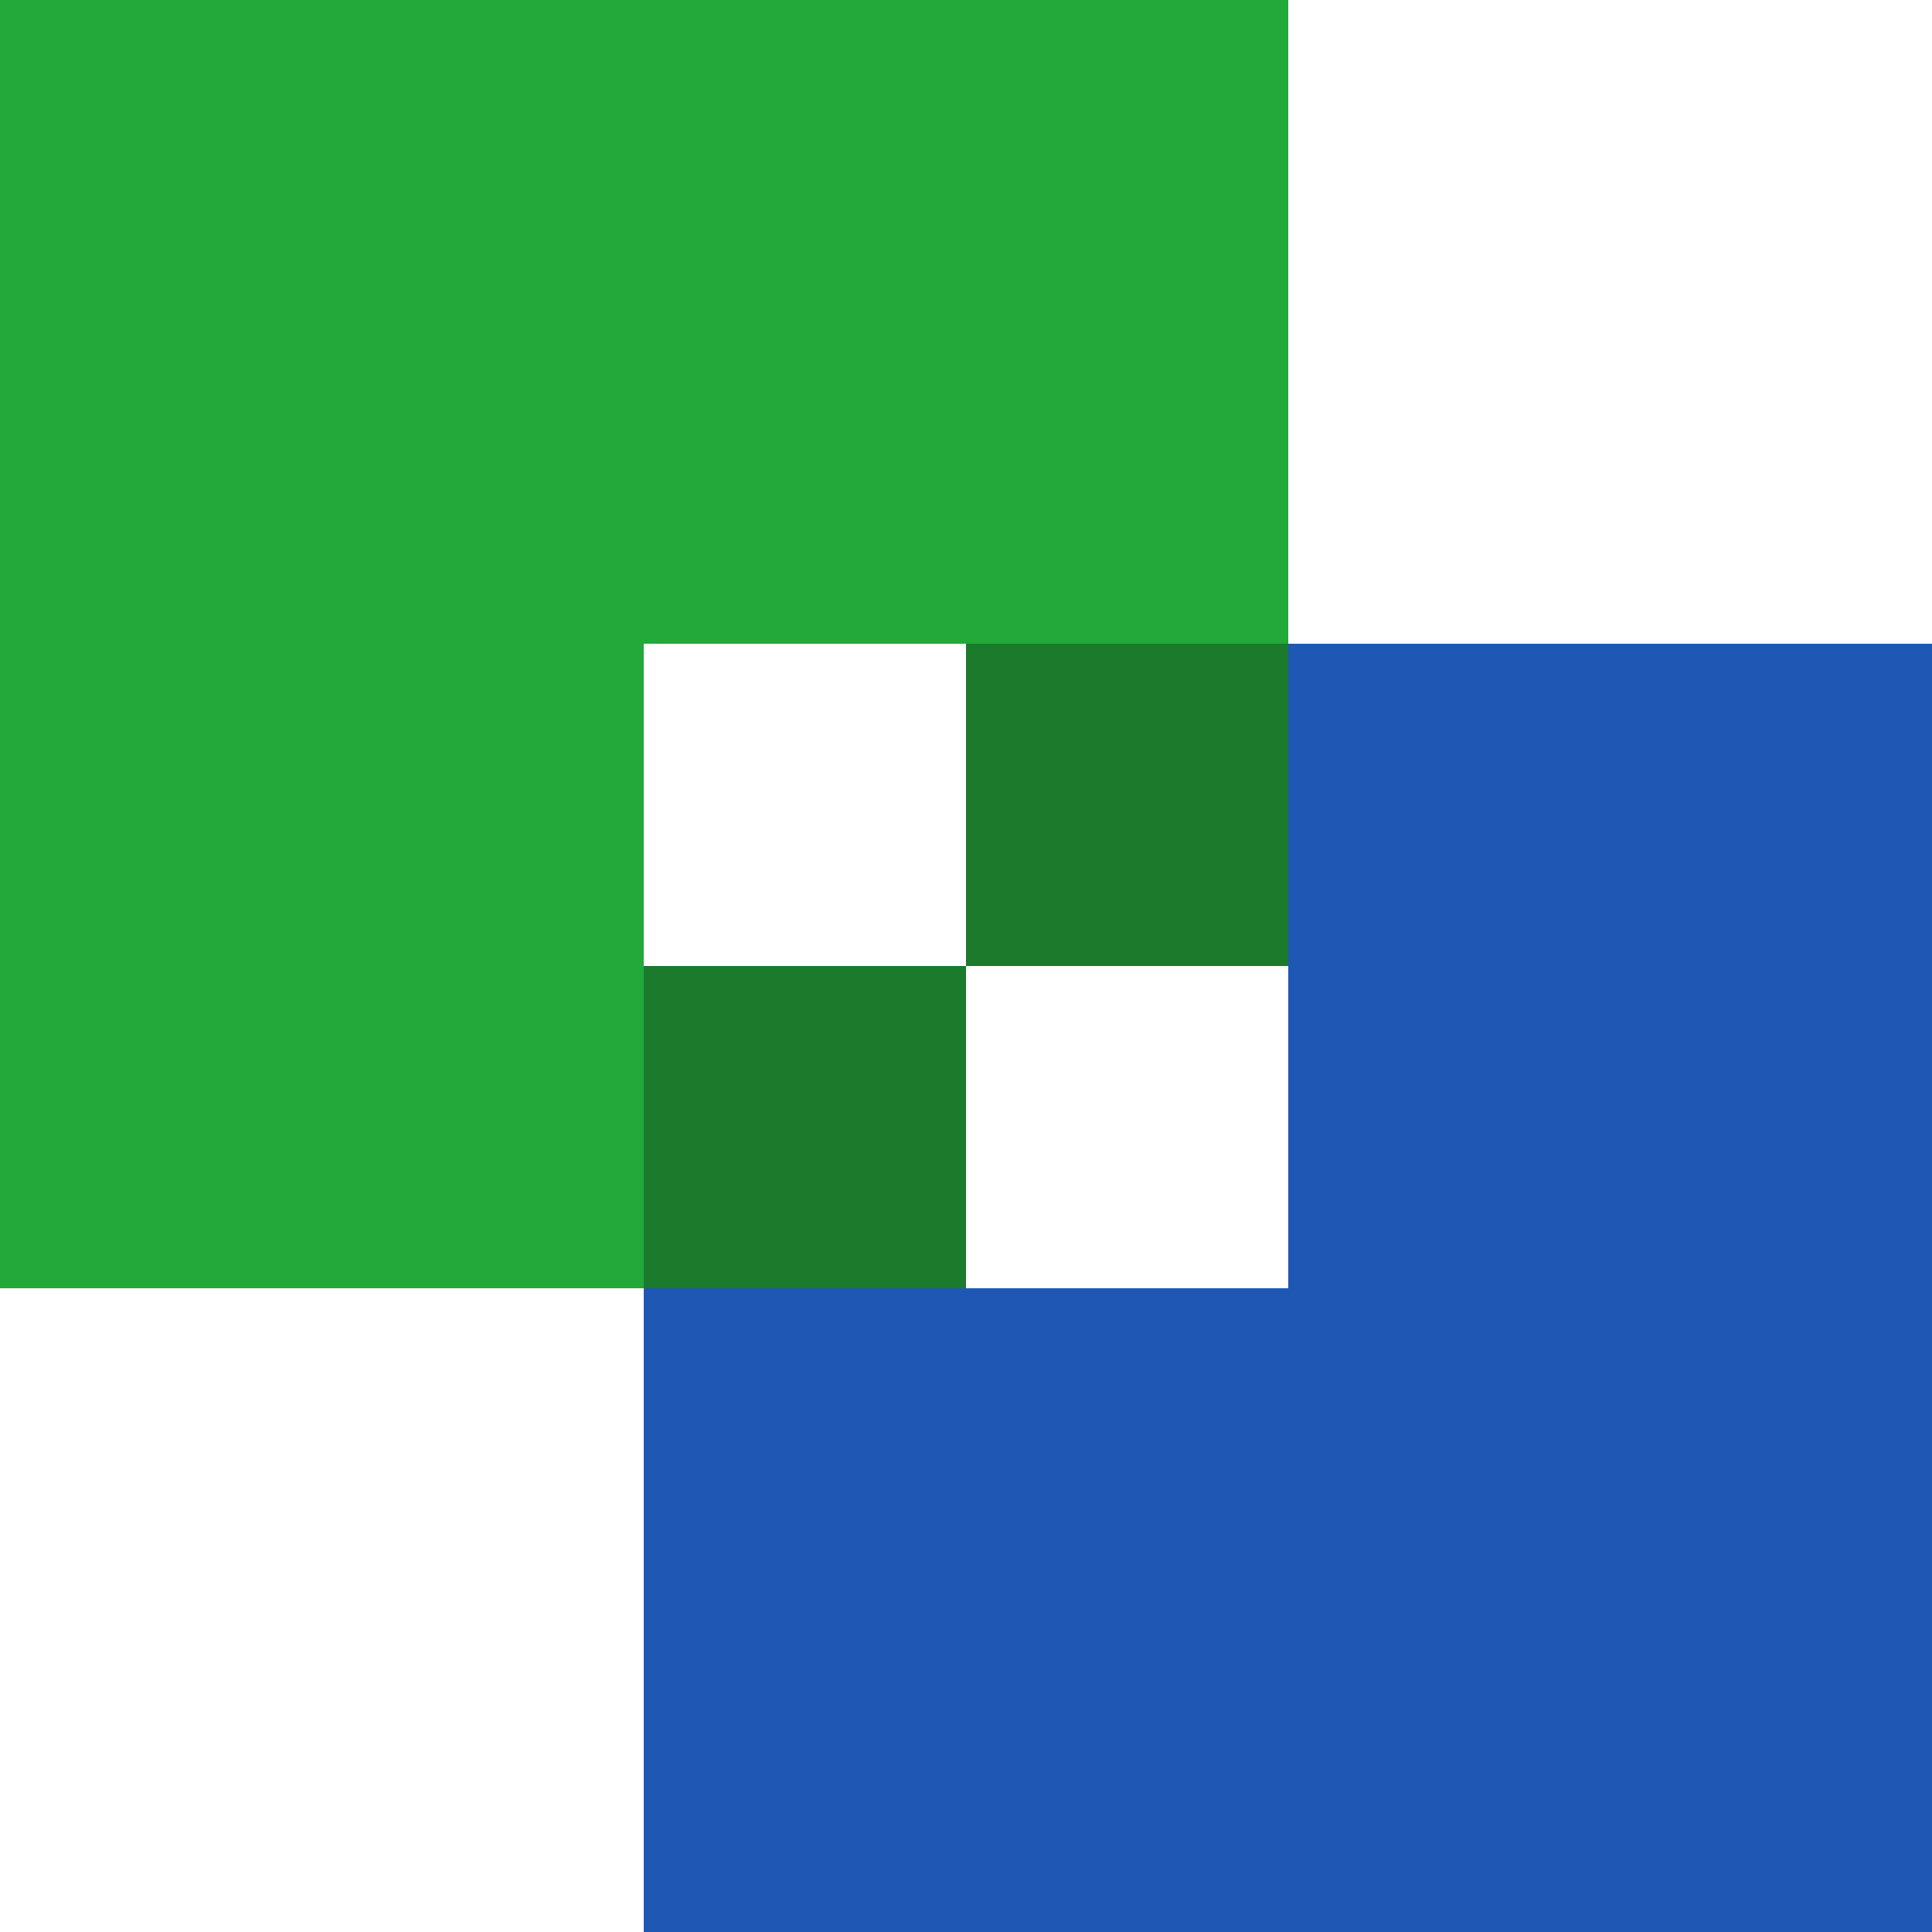
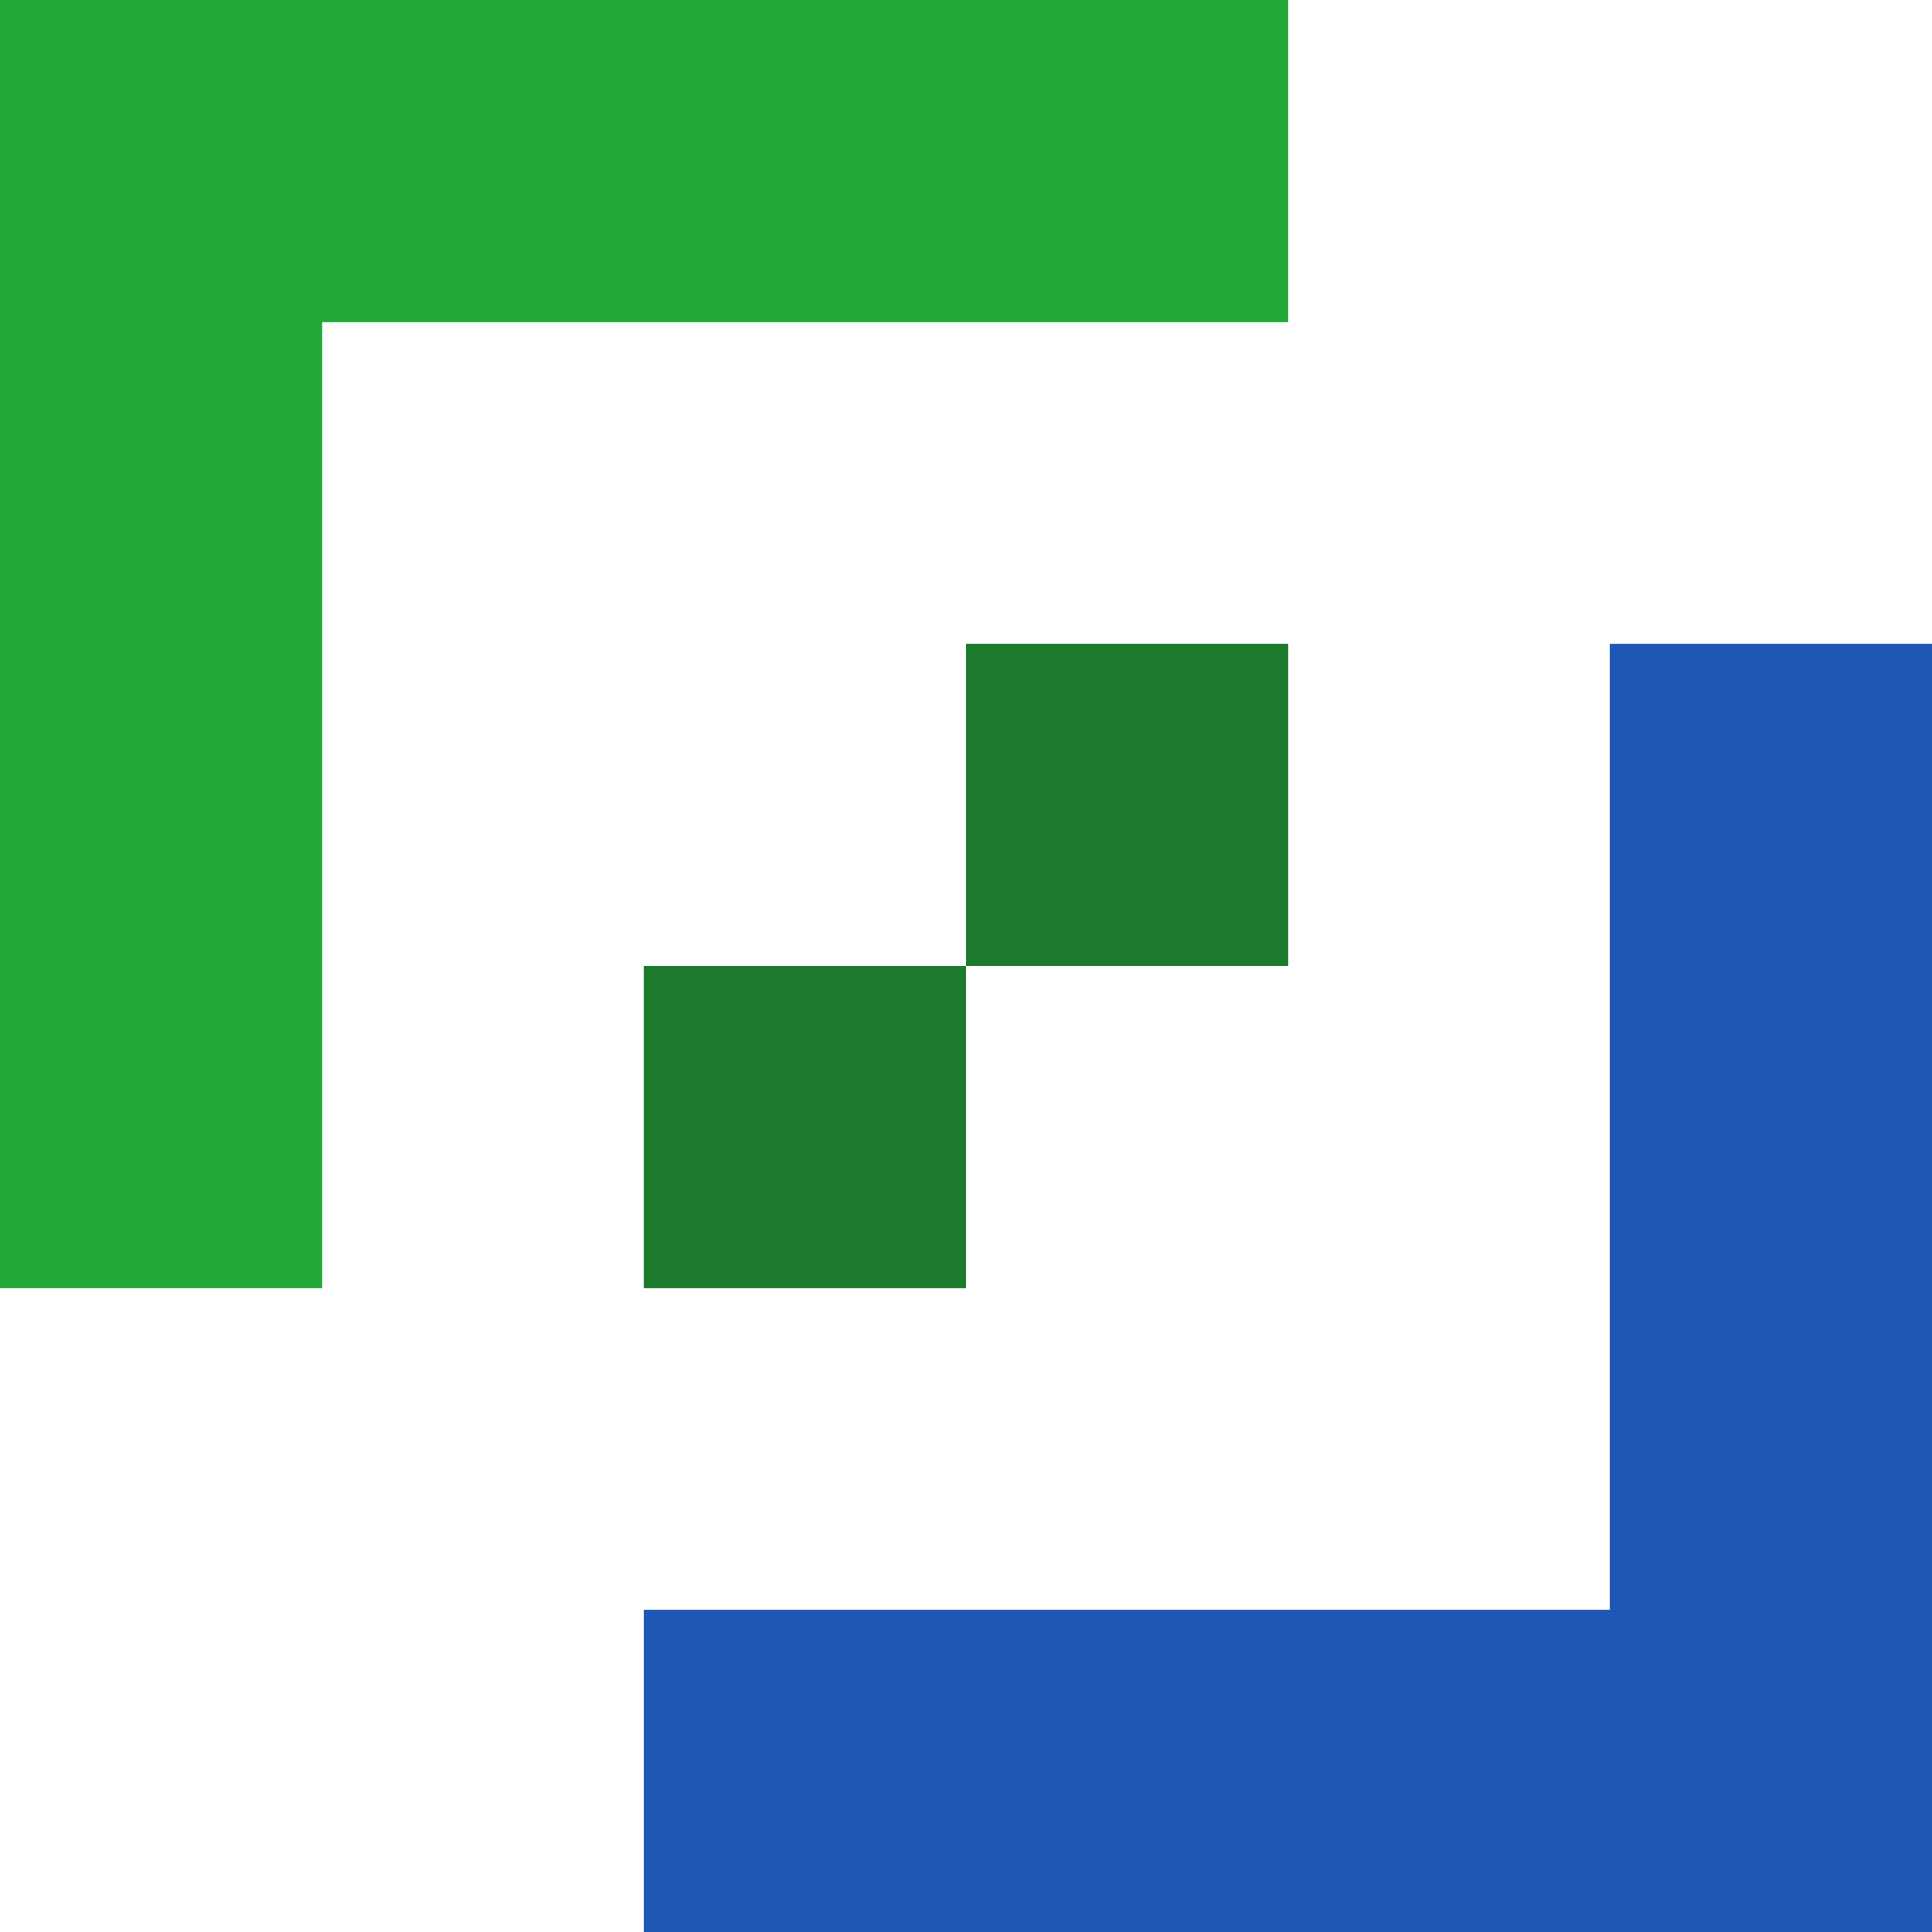
<svg xmlns="http://www.w3.org/2000/svg" viewBox="0 0 12 12" shape-rendering="crispEdges" role="img" aria-label="Chat 로고">
-   <rect x="0" y="0" width="8" height="4" fill="#22A93A" />
-   <rect x="0" y="0" width="4" height="8" fill="#22A93A" />
-   <rect x="4" y="8" width="8" height="4" fill="#1E58B4" />
-   <rect x="8" y="4" width="4" height="8" fill="#1E58B4" />
+   <rect x="0" y="0" width="8" height="2" fill="#22A93A" />
+   <rect x="0" y="0" width="2" height="8" fill="#22A93A" />
+   <rect x="4" y="10" width="8" height="2" fill="#1E58B4" />
+   <rect x="10" y="4" width="2" height="8" fill="#1E58B4" />
  <rect x="6" y="4" width="2" height="2" fill="#1B7A2C" />
  <rect x="4" y="6" width="2" height="2" fill="#1B7A2C" />
</svg>
